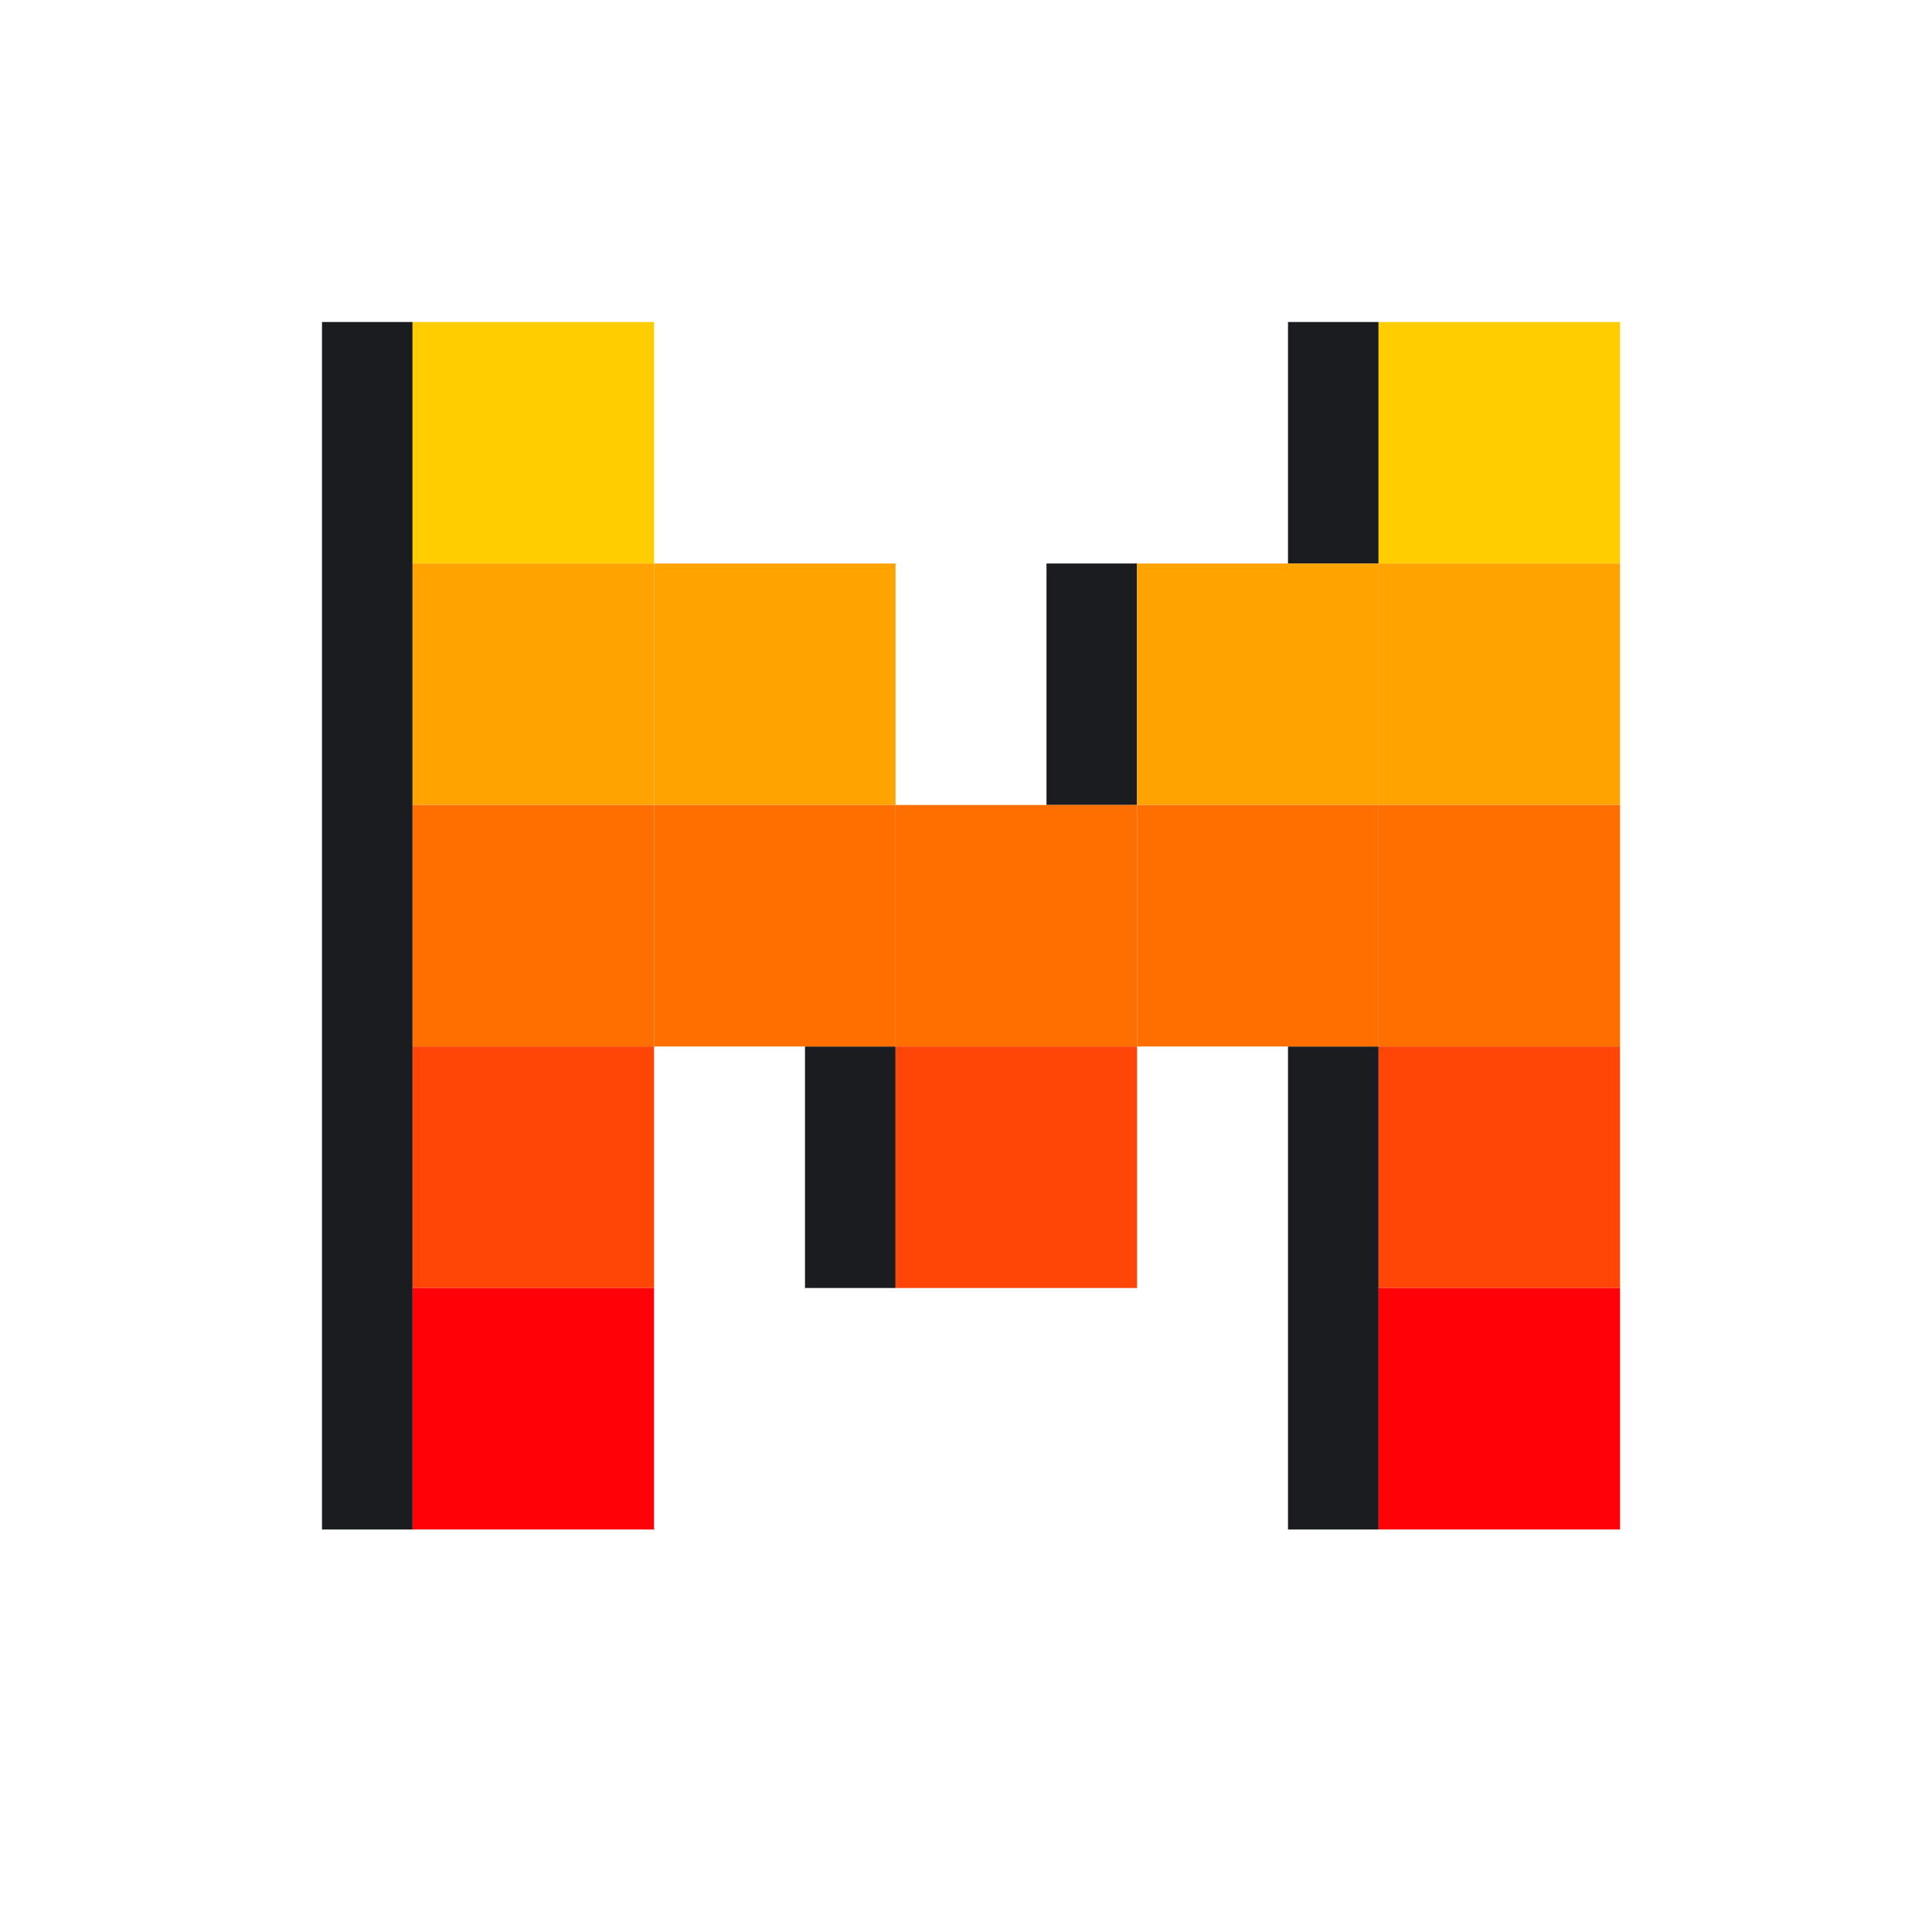
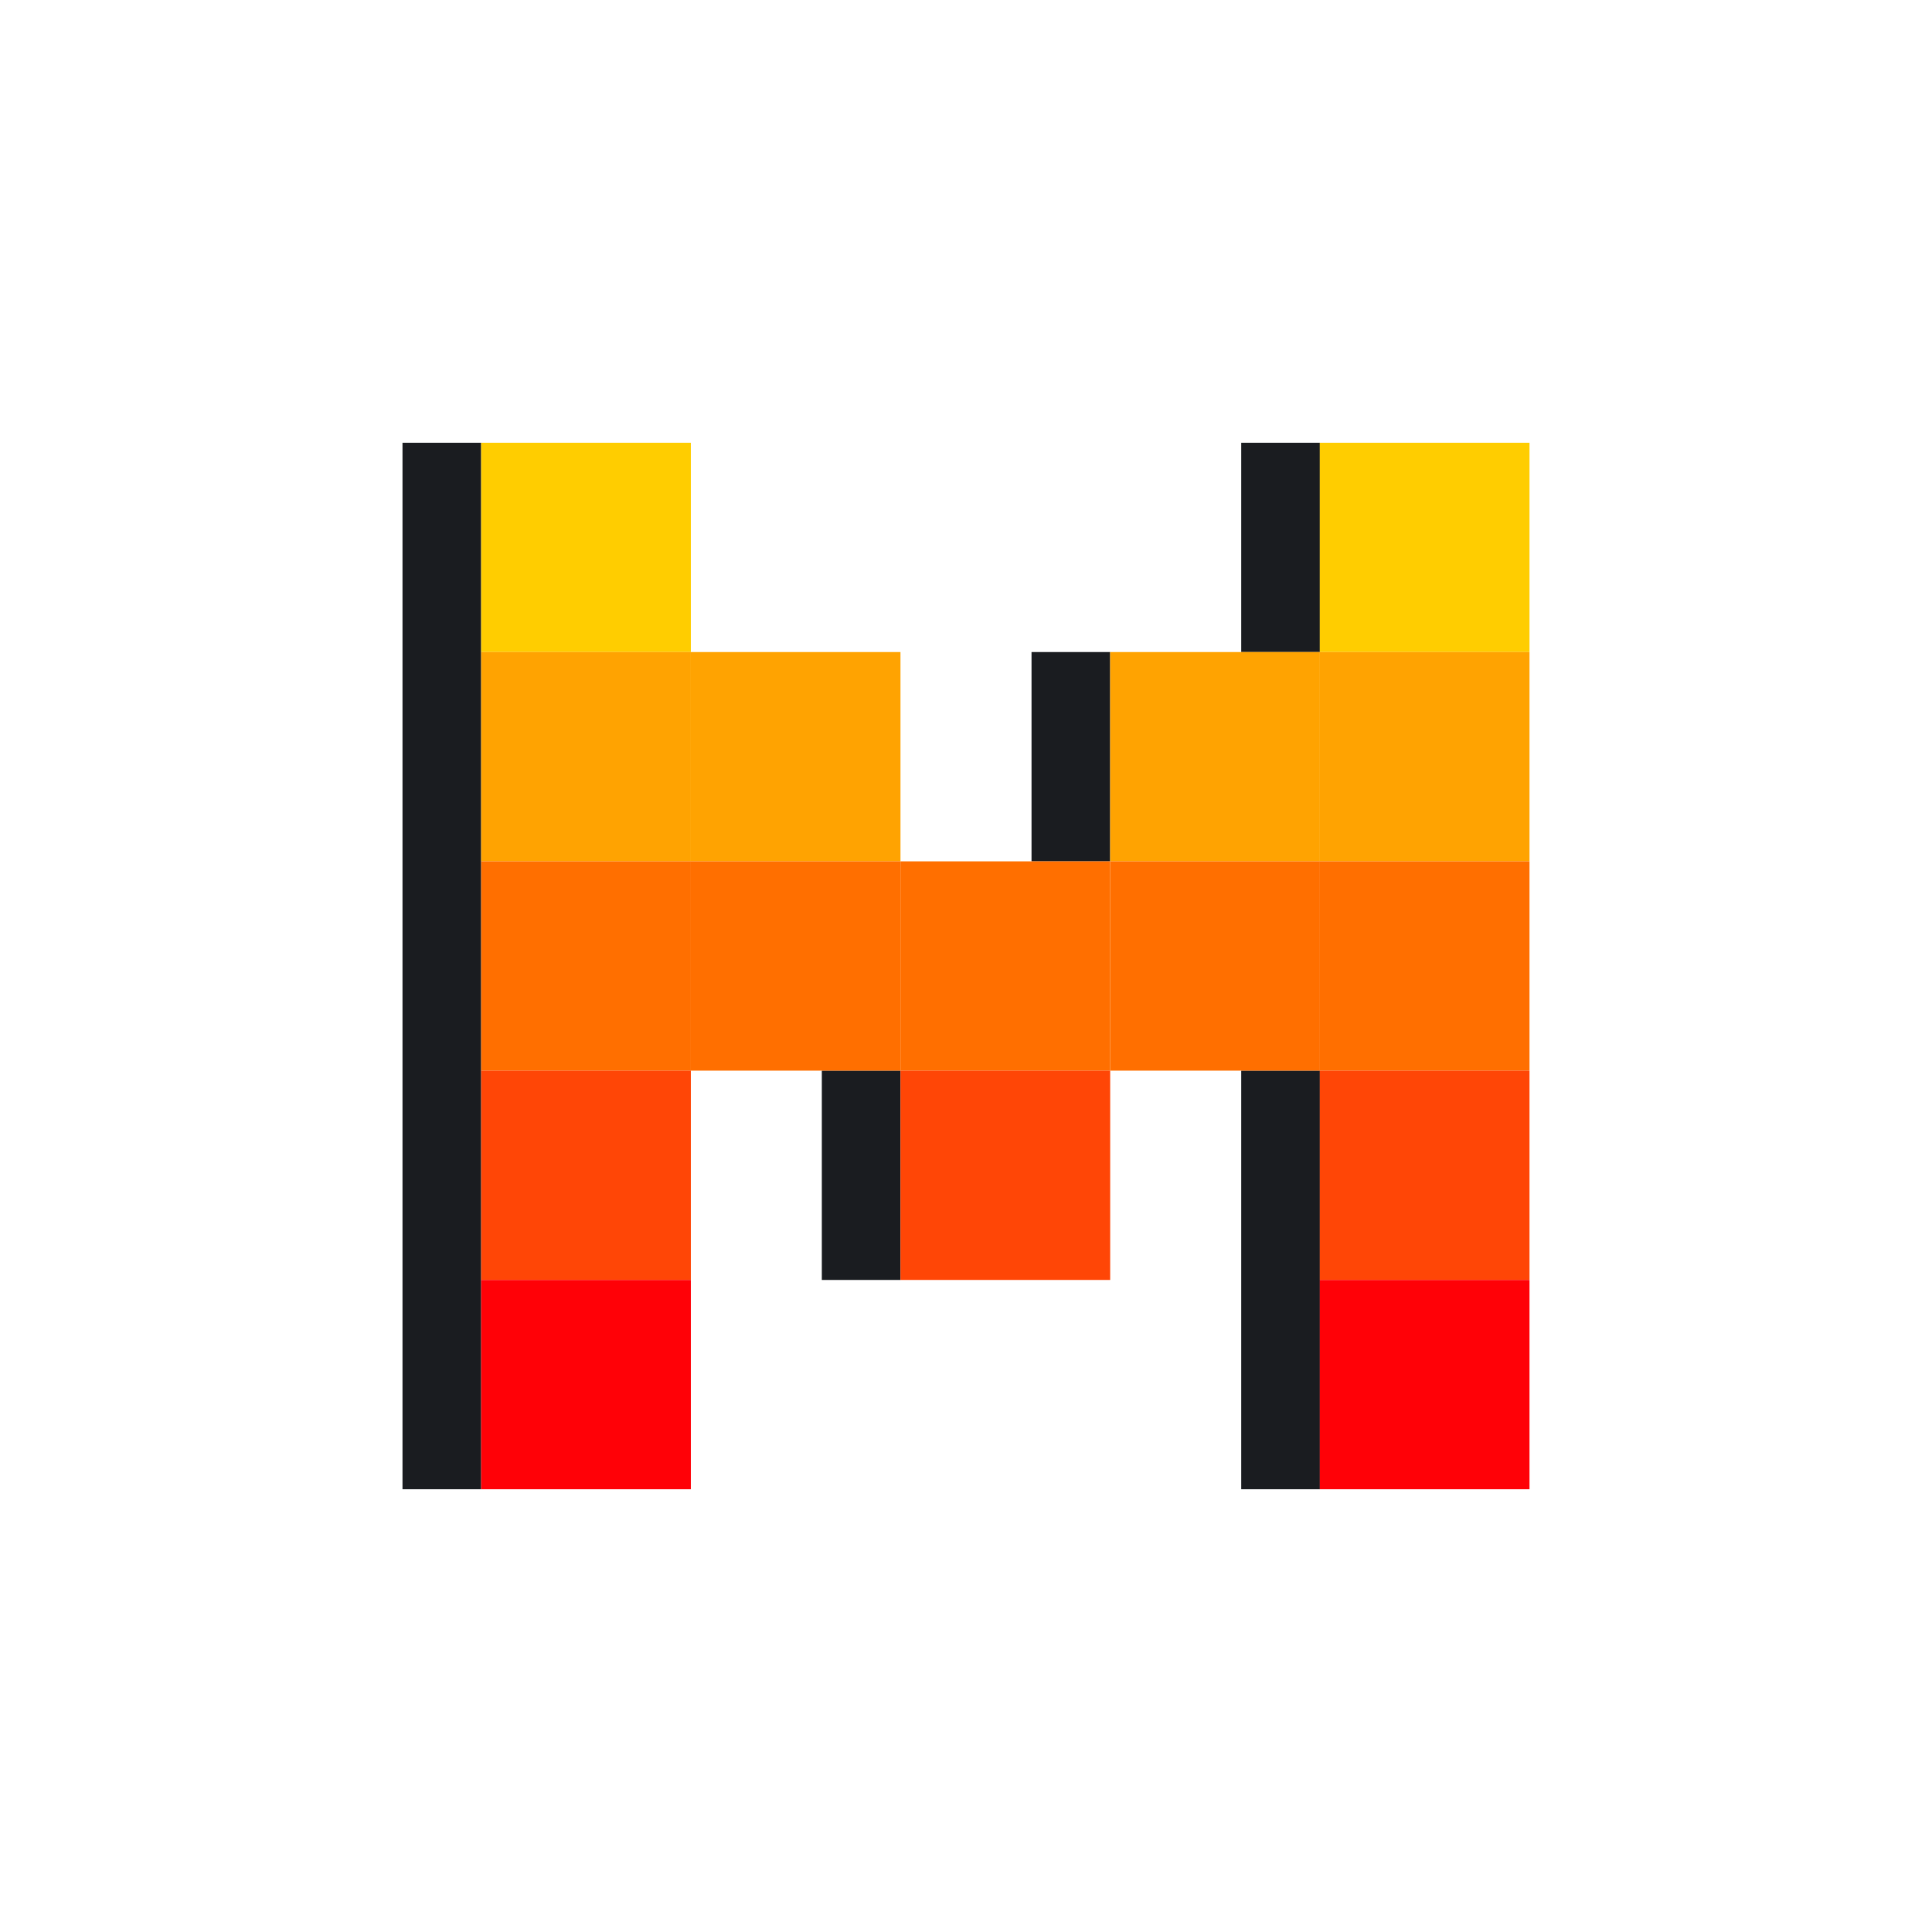
<svg xmlns="http://www.w3.org/2000/svg" width="24" height="24" viewBox="0 0 24 24" fill="none">
-   <rect x="4" y="4" width="1.125" height="15" fill="#1A1C20" />
-   <rect x="16" y="13" width="1.125" height="6" fill="#1A1C20" />
-   <rect x="13" y="7" width="1.125" height="3" fill="#1A1C20" />
-   <rect x="10" y="13" width="1.125" height="3" fill="#1A1C20" />
-   <rect x="16" y="4" width="1.125" height="3" fill="#1A1C20" />
-   <rect x="5.125" y="4" width="3" height="3" fill="#FFCD00" />
-   <rect x="17.125" y="4" width="3" height="3" fill="#FFCD00" />
-   <rect x="5.125" y="7" width="3" height="3" fill="#FFA301" />
-   <rect x="17.125" y="7" width="3" height="3" fill="#FFA301" />
-   <rect x="8.125" y="7" width="3" height="3" fill="#FFA301" />
-   <rect x="14.125" y="7" width="3" height="3" fill="#FFA301" />
-   <rect x="5.125" y="10" width="3" height="3" fill="#FF6F00" />
-   <rect x="17.125" y="10" width="3" height="3" fill="#FF6F00" />
-   <rect x="8.125" y="10" width="3" height="3" fill="#FF6F00" />
-   <rect x="14.125" y="10" width="3" height="3" fill="#FF6F00" />
-   <rect x="11.125" y="10" width="3" height="3" fill="#FF6F00" />
-   <rect x="5.125" y="13" width="3" height="3" fill="#FF4606" />
-   <rect x="17.125" y="13" width="3" height="3" fill="#FF4606" />
-   <rect x="11.125" y="13" width="3" height="3" fill="#FF4606" />
-   <rect x="5.125" y="16" width="3" height="3" fill="#FF0107" />
-   <rect x="17.125" y="16" width="3" height="3" fill="#FF0107" />
+   <rect x="5" y="5.5" width="0.977" height="13" fill="#1A1C20" />
+   <rect x="15.419" y="13.3" width="0.977" height="5.2" fill="#1A1C20" />
+   <rect x="12.814" y="8.1" width="0.977" height="2.6" fill="#1A1C20" />
+   <rect x="10.209" y="13.3" width="0.977" height="2.6" fill="#1A1C20" />
+   <rect x="15.419" y="5.5" width="0.977" height="2.6" fill="#1A1C20" />
+   <rect x="5.977" y="5.5" width="2.605" height="2.6" fill="#FFCD00" />
+   <rect x="16.395" y="5.5" width="2.605" height="2.6" fill="#FFCD00" />
+   <rect x="5.977" y="8.1" width="2.605" height="2.6" fill="#FFA301" />
+   <rect x="16.395" y="8.1" width="2.605" height="2.6" fill="#FFA301" />
+   <rect x="8.581" y="8.1" width="2.605" height="2.6" fill="#FFA301" />
+   <rect x="13.791" y="8.1" width="2.605" height="2.6" fill="#FFA301" />
+   <rect x="5.977" y="10.7" width="2.605" height="2.6" fill="#FF6F00" />
+   <rect x="16.395" y="10.7" width="2.605" height="2.6" fill="#FF6F00" />
+   <rect x="8.581" y="10.7" width="2.605" height="2.6" fill="#FF6F00" />
+   <rect x="13.791" y="10.7" width="2.605" height="2.6" fill="#FF6F00" />
+   <rect x="11.186" y="10.7" width="2.605" height="2.6" fill="#FF6F00" />
+   <rect x="5.977" y="13.3" width="2.605" height="2.6" fill="#FF4606" />
+   <rect x="16.395" y="13.3" width="2.605" height="2.6" fill="#FF4606" />
+   <rect x="11.186" y="13.3" width="2.605" height="2.6" fill="#FF4606" />
+   <rect x="5.977" y="15.9" width="2.605" height="2.6" fill="#FF0107" />
+   <rect x="16.395" y="15.9" width="2.605" height="2.6" fill="#FF0107" />
</svg>
